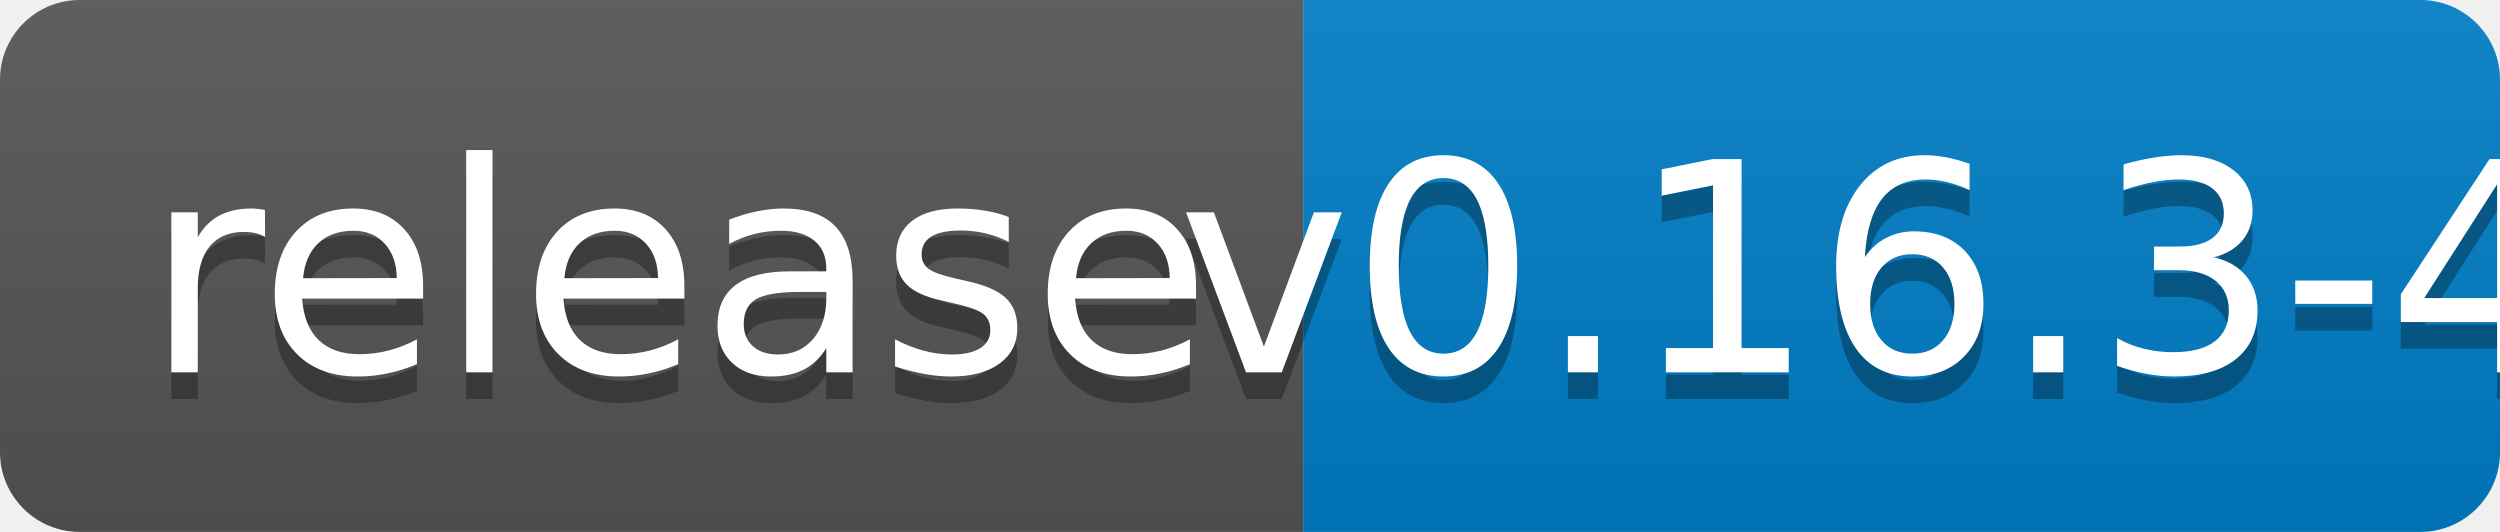
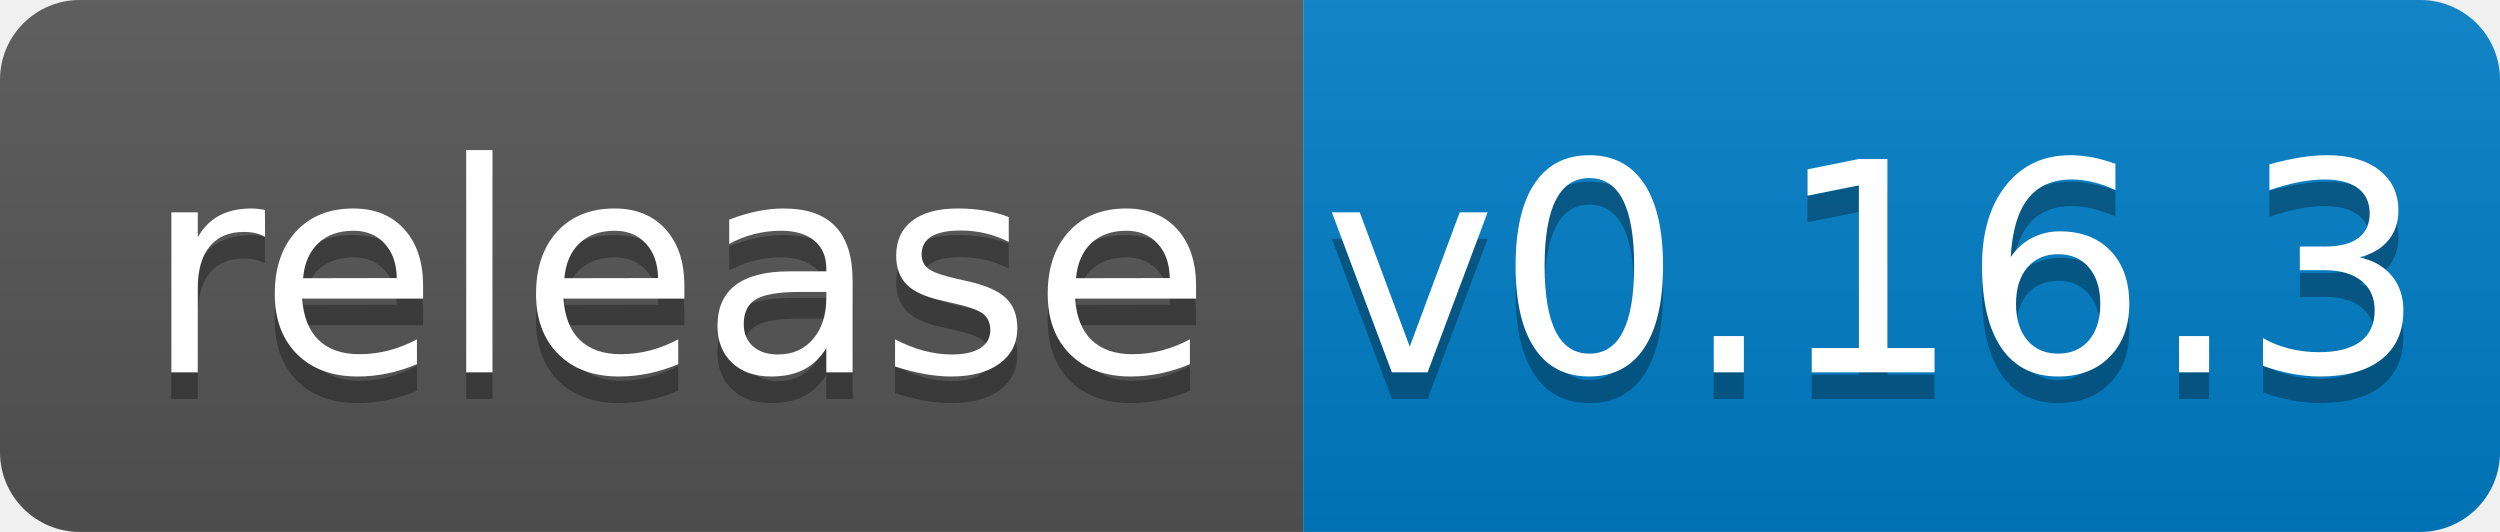
<svg xmlns="http://www.w3.org/2000/svg" width="94" height="20">
  <linearGradient id="b" x2="0" y2="100%">
    <stop offset="0" stop-color="#bbb" stop-opacity=".1" />
    <stop offset="1" stop-opacity=".1" />
  </linearGradient>
  <clipPath id="a">
    <rect width="94" height="20" rx="3" fill="#fff" />
  </clipPath>
  <g clip-path="url(#a)">
    <path fill="#555" d="M0 0h49v20H0z" />
    <path fill="#007ec6" d="M49 0h45v20H49z" />
    <path fill="url(#b)" d="M0 0h94v20H0z" />
  </g>
  <g fill="#fff" text-anchor="middle" font-family="DejaVu Sans,Verdana,Geneva,sans-serif" font-size="110">
    <text x="255" y="150" fill="#010101" fill-opacity=".3" transform="scale(.1)" textLength="390">release</text>
    <text x="255" y="140" transform="scale(.1)" textLength="390">release</text>
-     <text x="705" y="150" fill="#010101" fill-opacity=".3" transform="scale(.1)" textLength="350">v0.16.3-4</text>
-     <text x="705" y="140" transform="scale(.1)" textLength="350">v0.16.3-4</text>
+     <text x="705" y="150" fill="#010101" fill-opacity=".3" transform="scale(.1)" textLength="350">v0.16.3</text>
+     <text x="705" y="140" transform="scale(.1)" textLength="350">v0.16.3</text>
  </g>
</svg>
